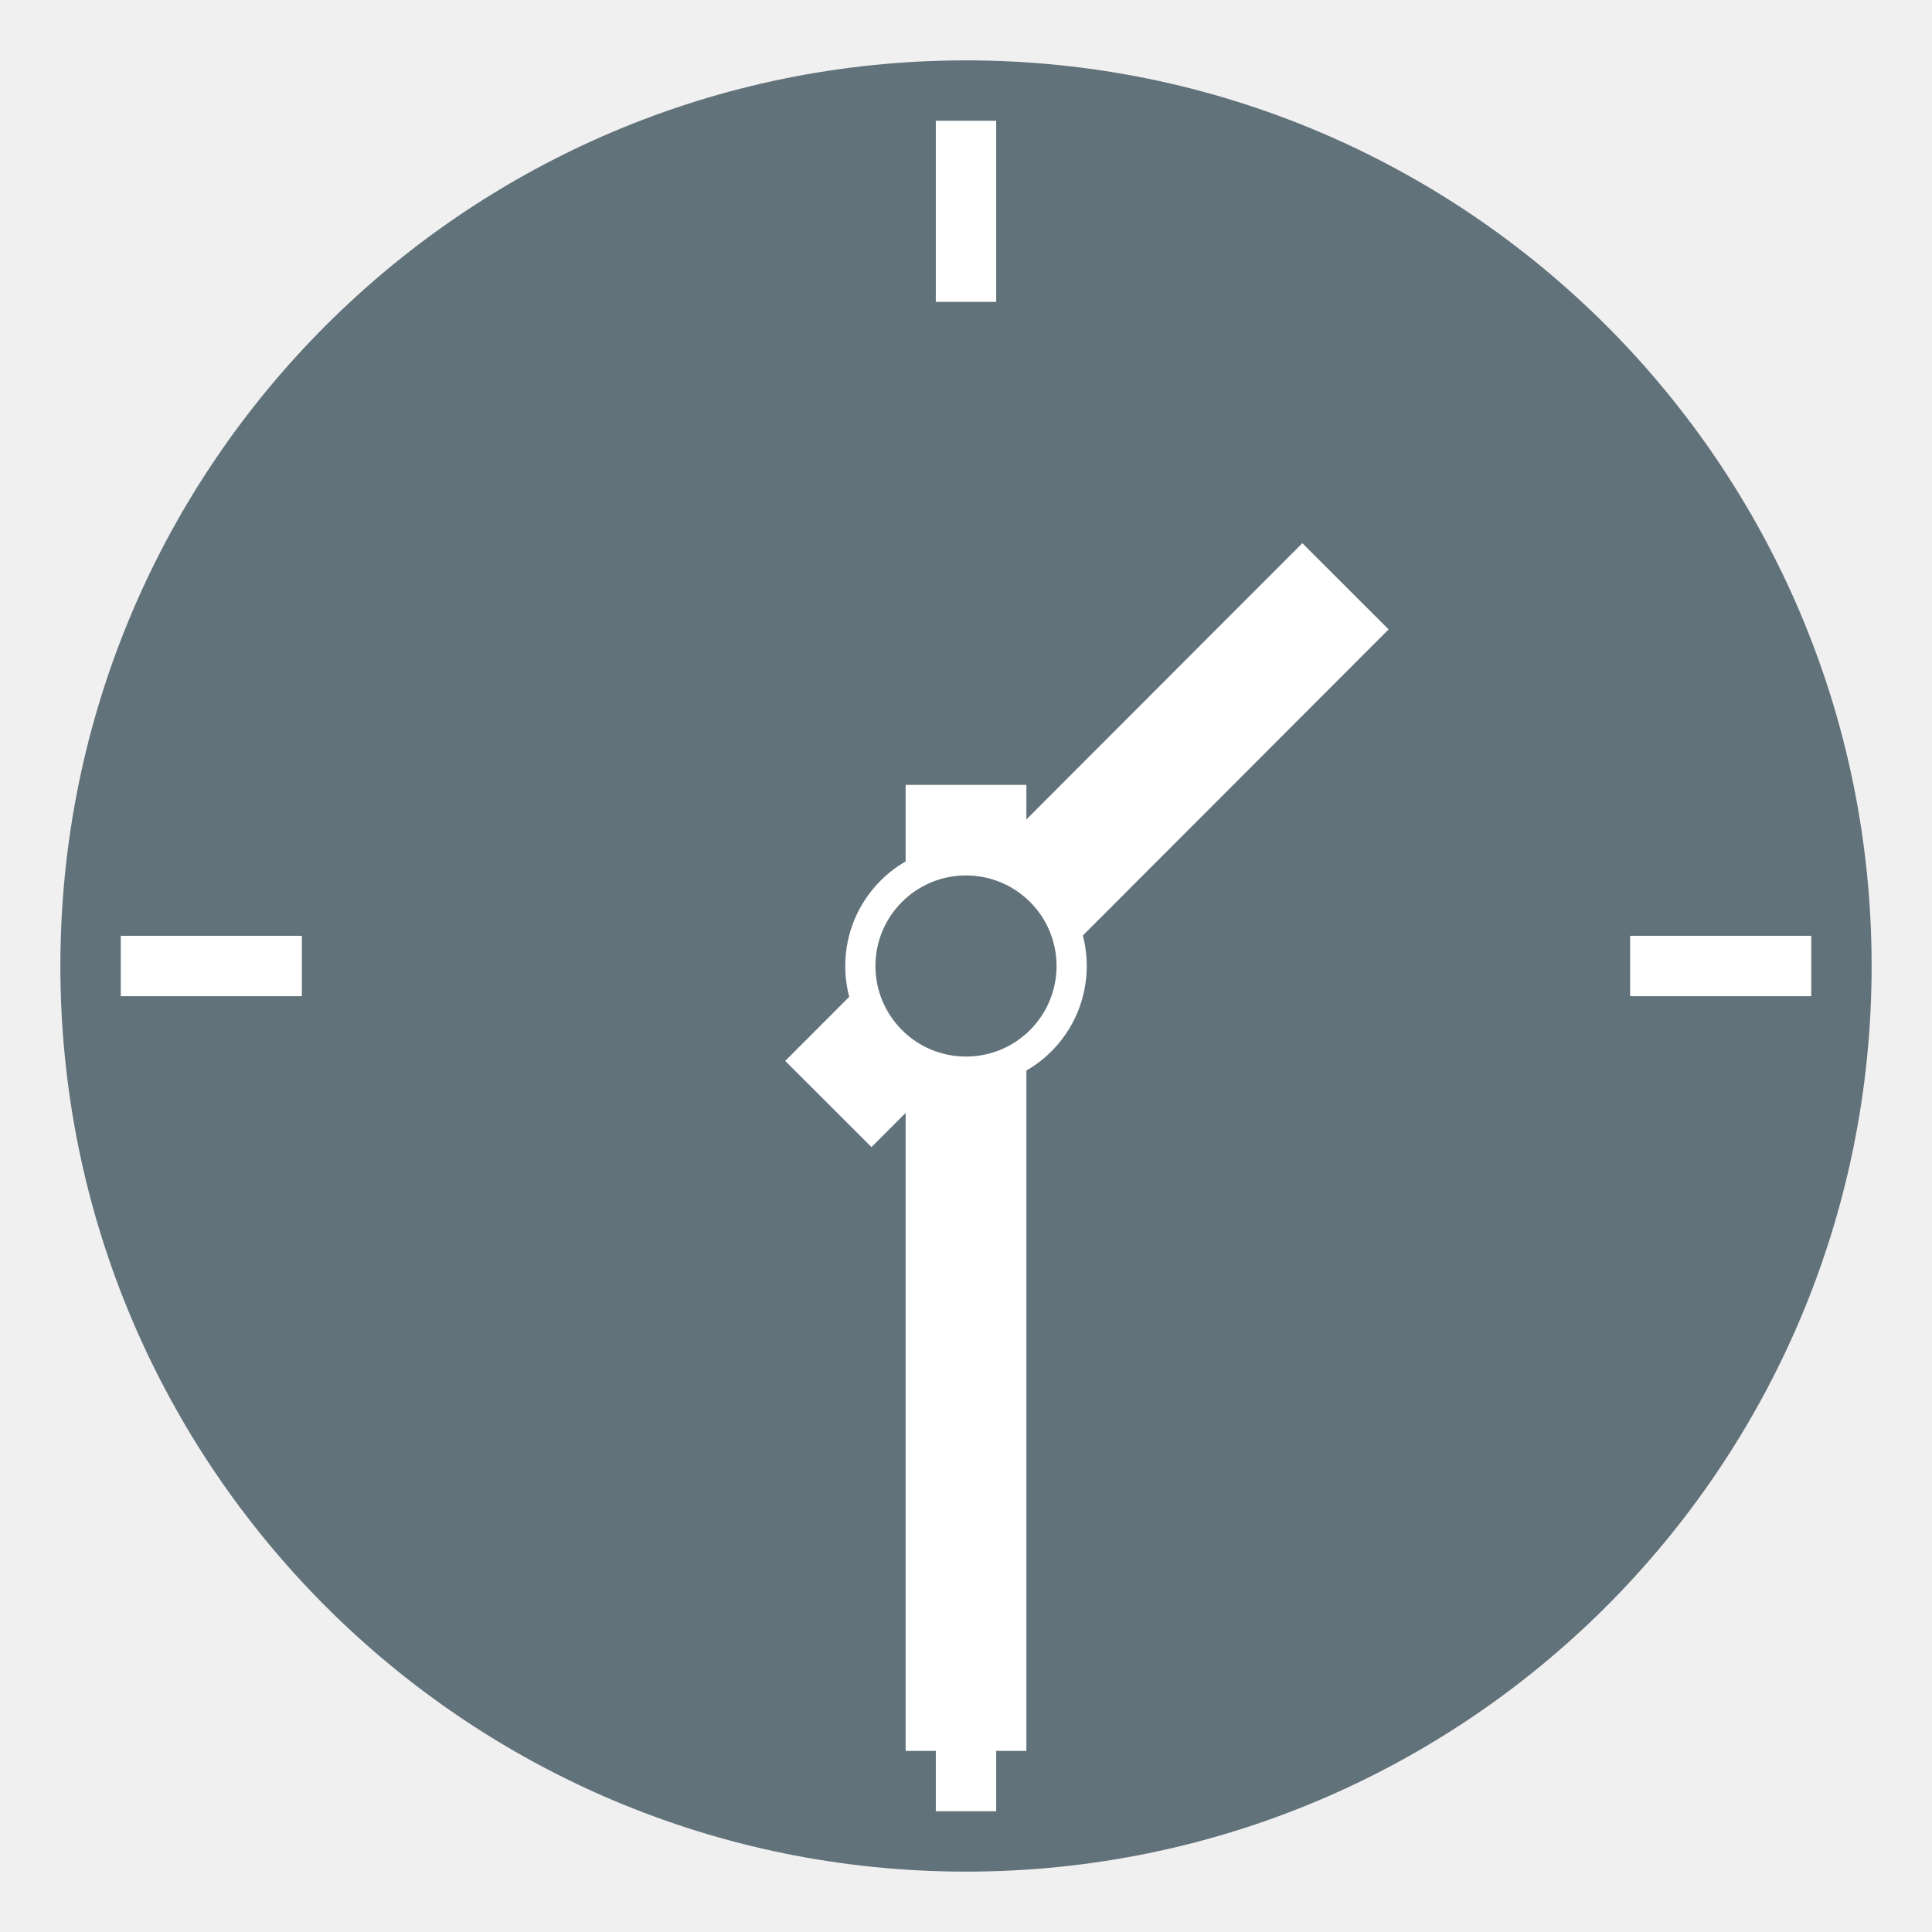
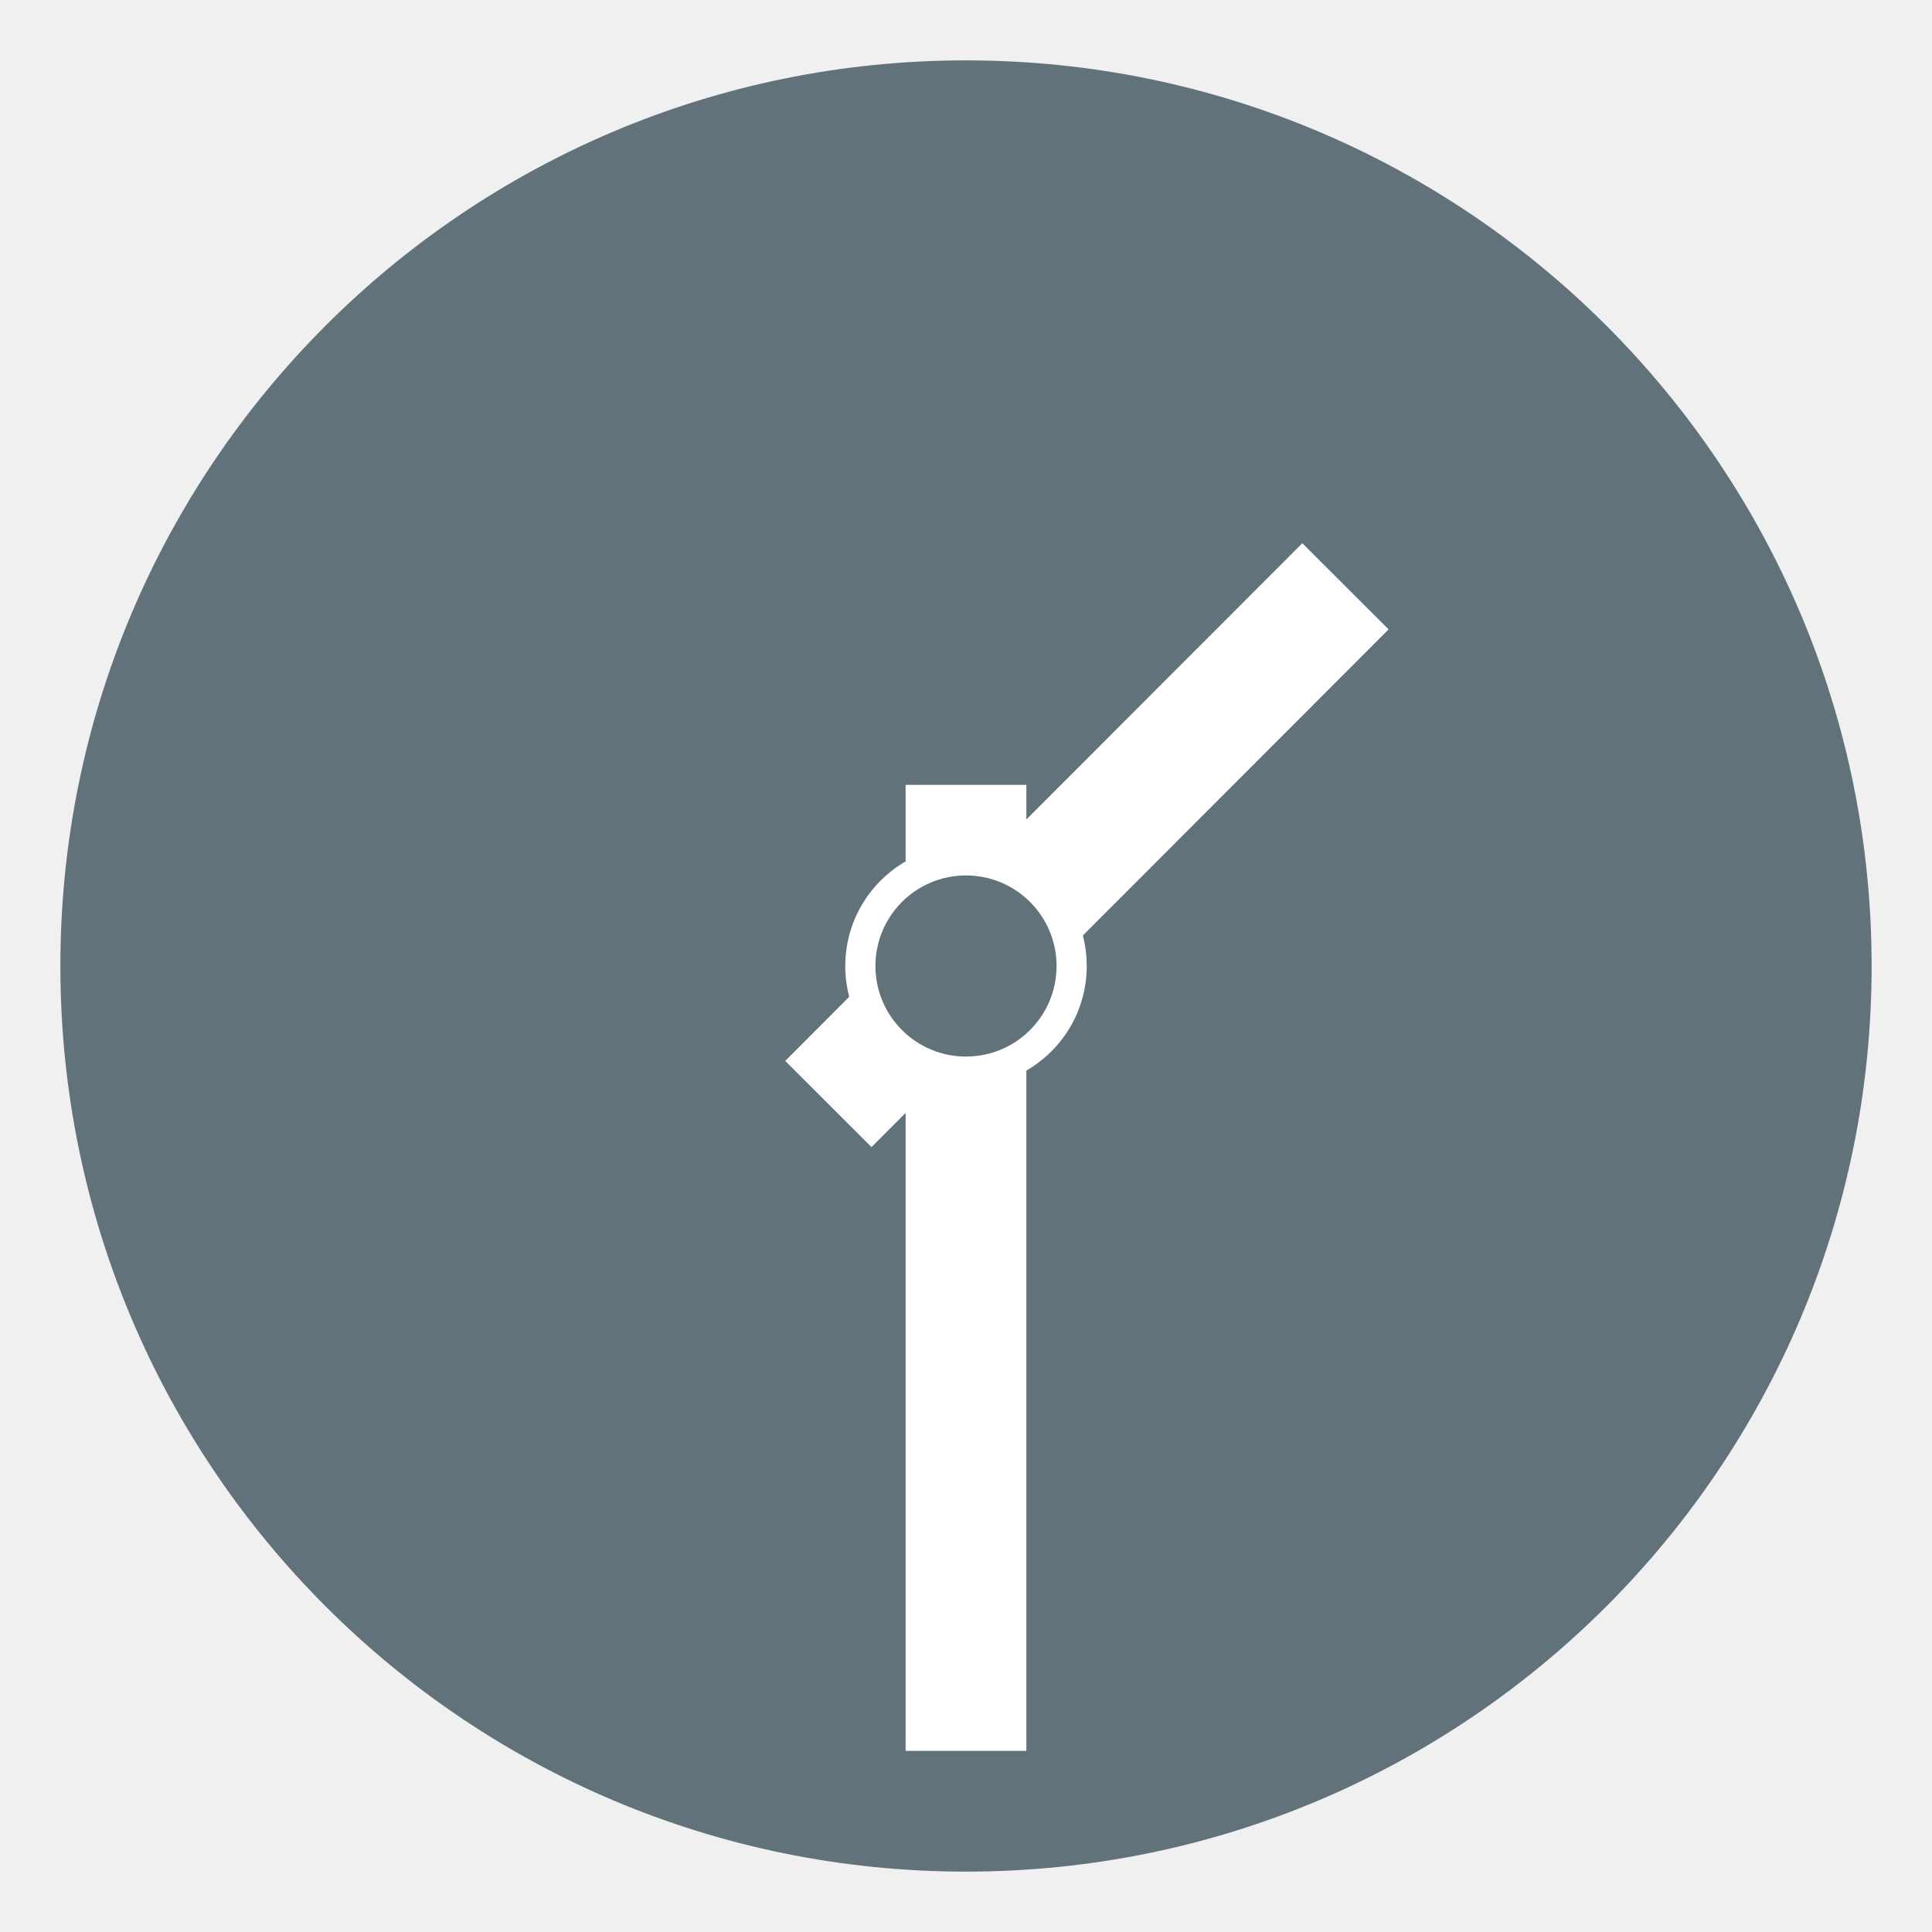
<svg xmlns="http://www.w3.org/2000/svg" viewBox="0 0 64 64" enable-background="new 0 0 64 64">
  <circle fill="#62727a" cx="32" cy="32" r="30" />
  <g fill="#fff">
-     <path d="m31 54h2v6h-2z" />
-     <path d="m4 31h6v2h-6z" />
-     <path d="m54 31h6v2h-6z" />
-     <path d="m31 4h2v6h-2z" />
    <circle cx="32" cy="32" r="4" />
    <path d="m30 26h4v32h-4z" />
    <path transform="matrix(.7075.7067-.7067.7075 30.32-17.253)" d="m33.981 15.877h4.04v24.24h-4.04z" />
  </g>
  <circle fill="#62727a" cx="32" cy="32" r="3" />
</svg>
